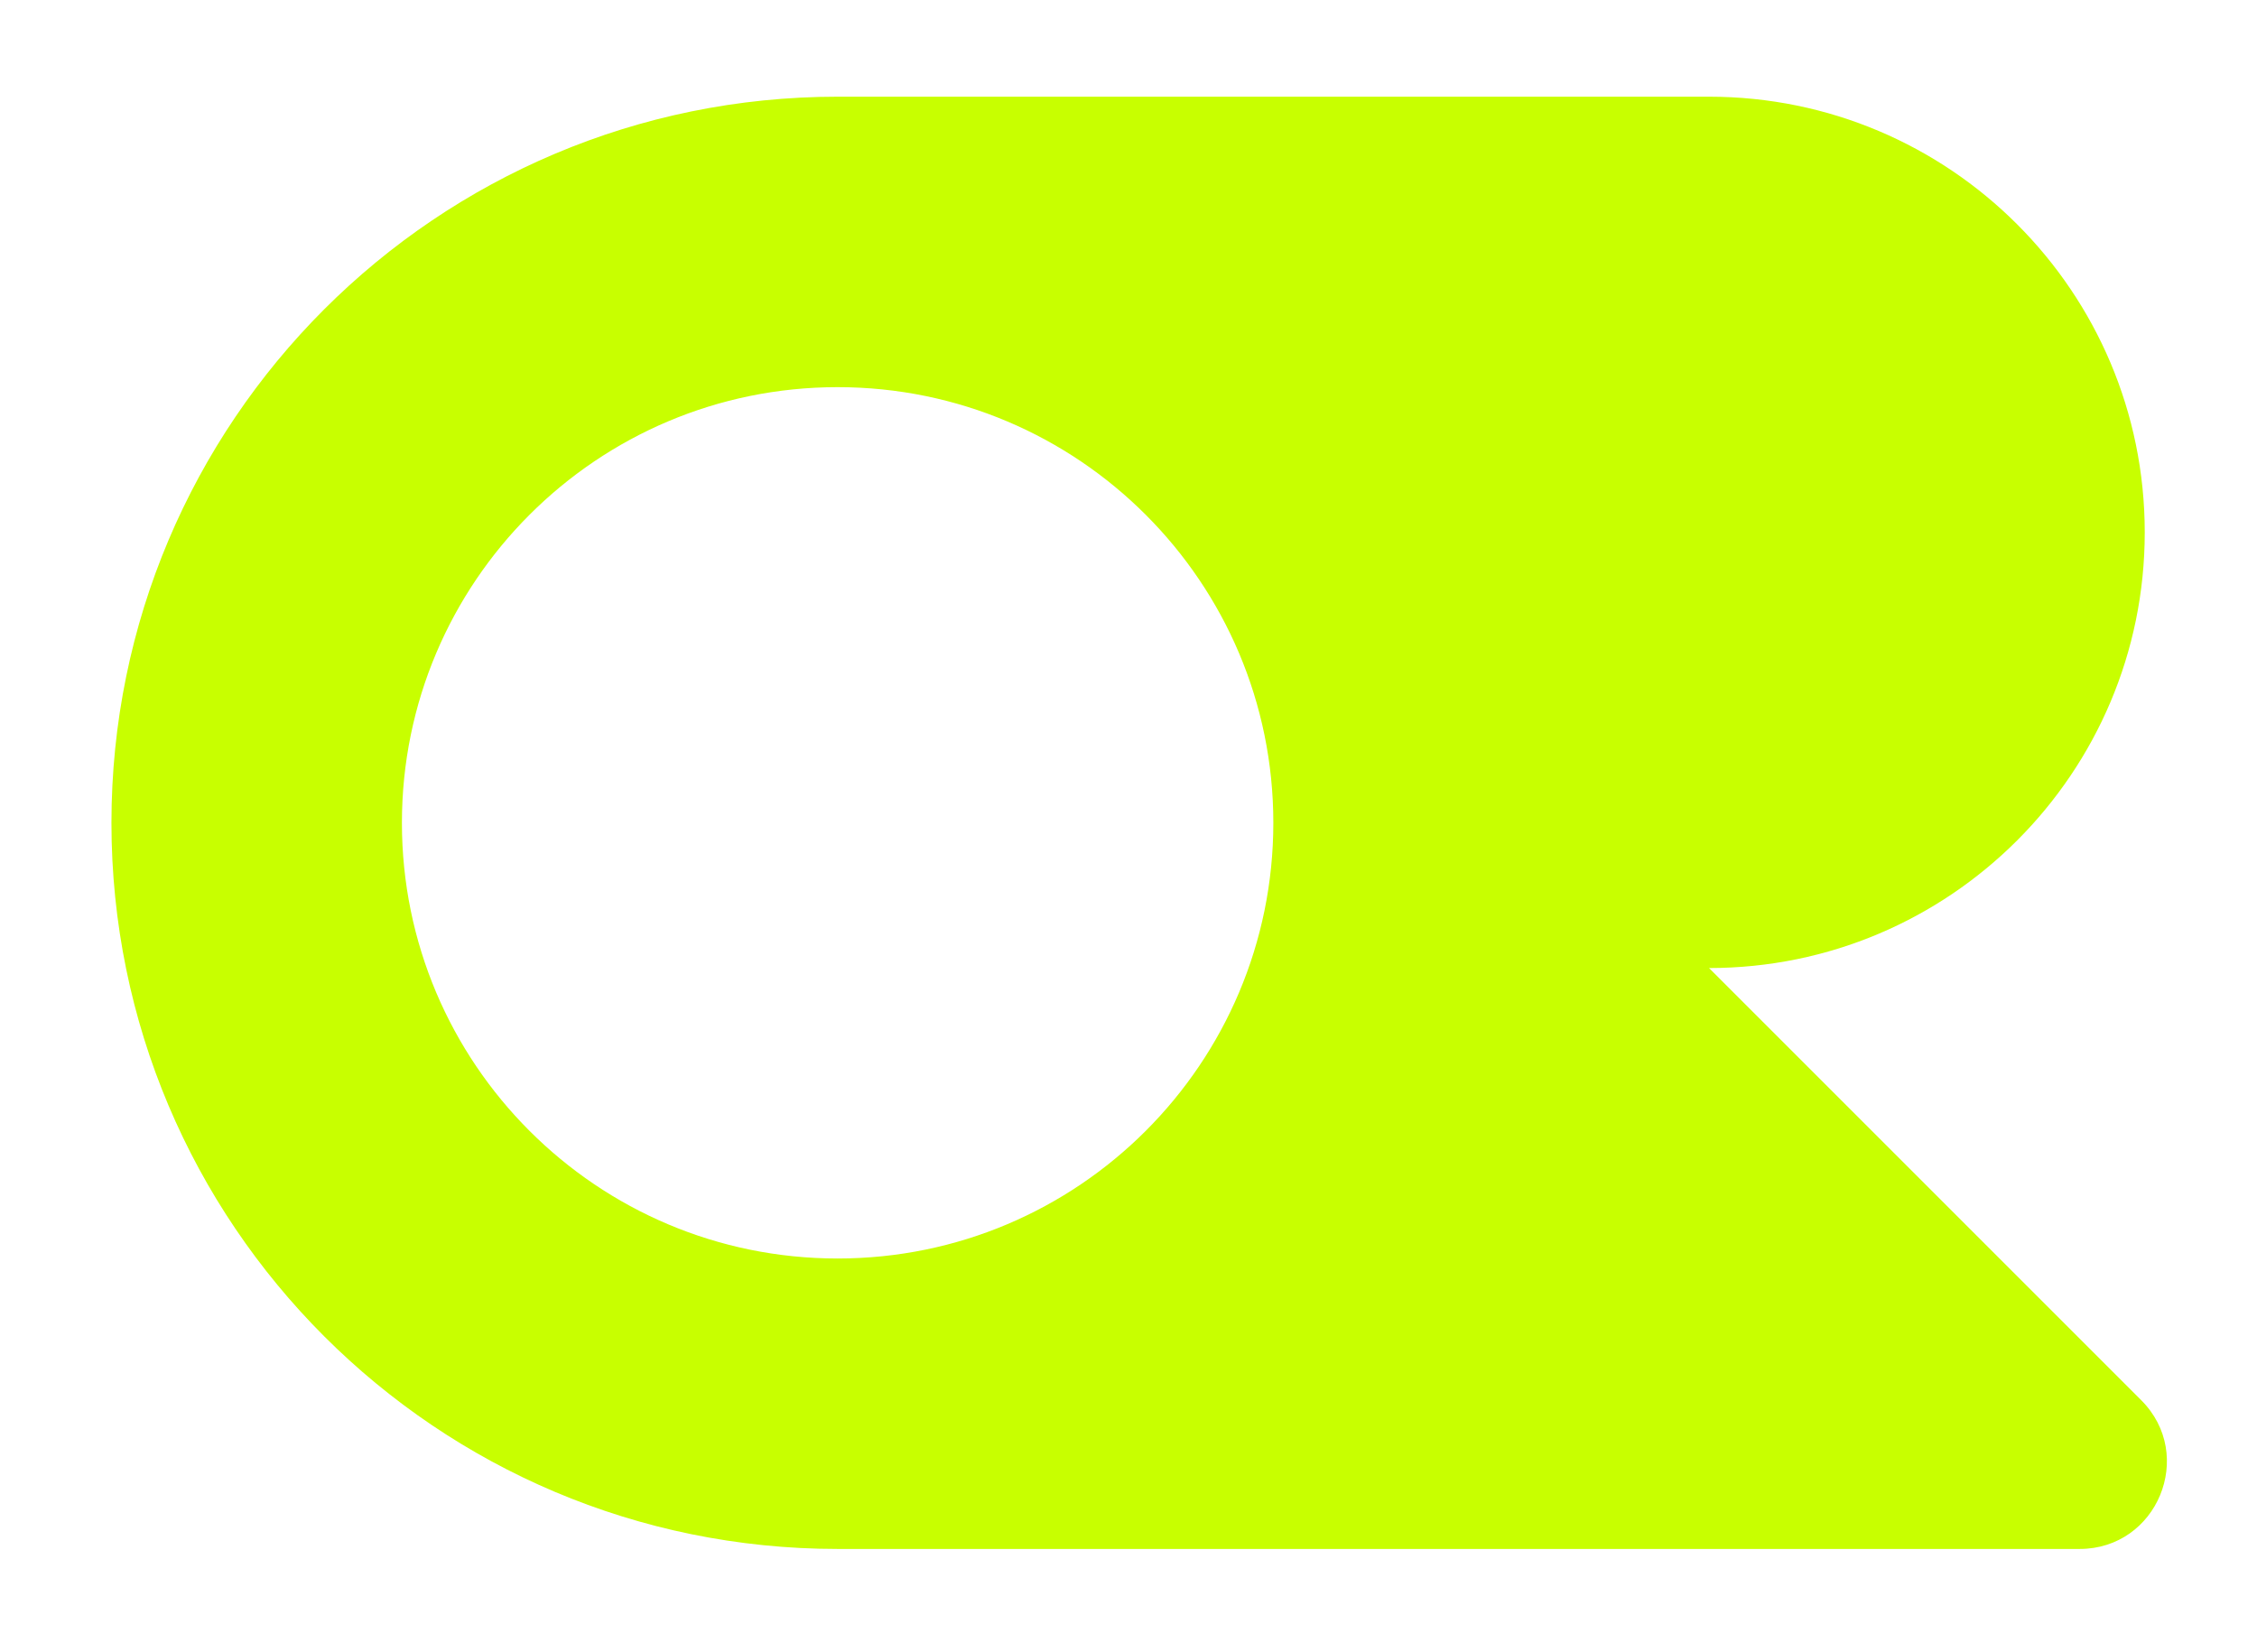
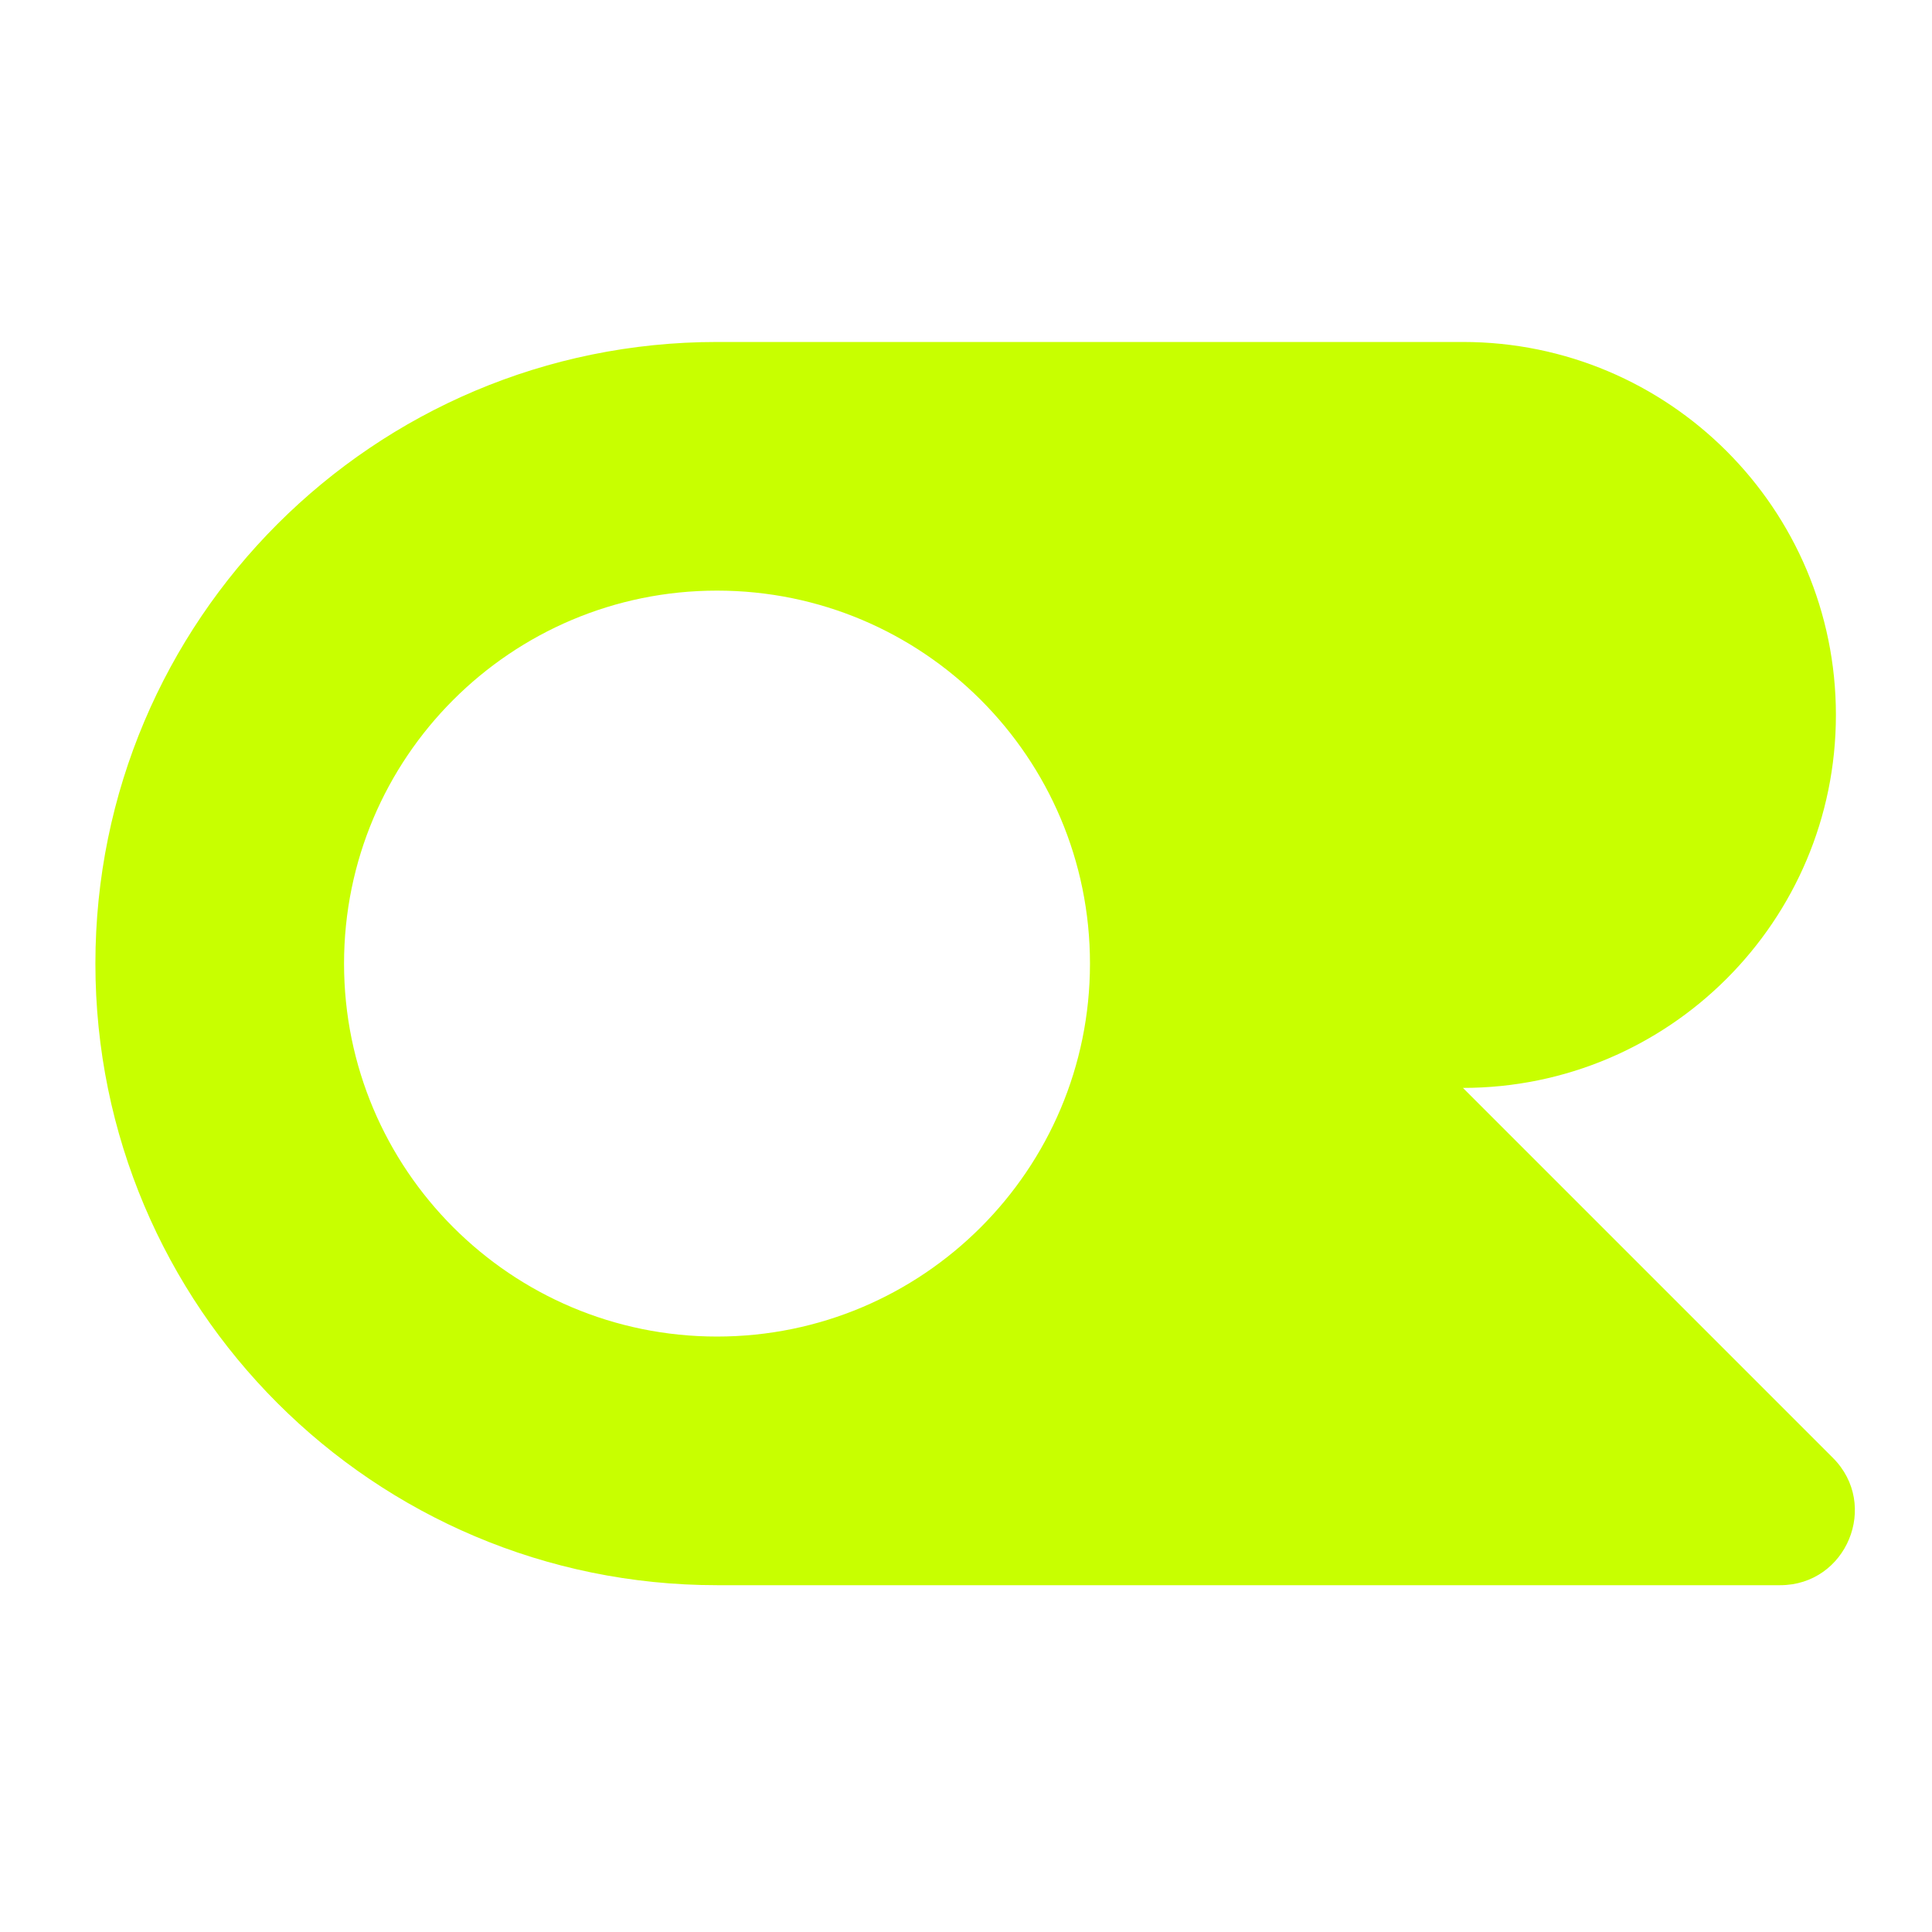
- <svg xmlns="http://www.w3.org/2000/svg" viewBox="0 0 401.4 293.7">
+ <svg xmlns="http://www.w3.org/2000/svg" viewBox="0 -53.85 401.4 401.4">
  <defs>
    <style>.st-glyph { fill: #C8FF00; }</style>
  </defs>
  <path class="st-glyph" d="M303.947,17.199c42.797,0,77.489,34.693,77.489,77.489s-34.692,77.489-77.489,77.489l76.862,76.862c9.764,9.763,2.849,26.457-10.957,26.457h-220.883c-71.327,0-129.149-57.822-129.149-129.149S77.642,17.199,148.969,17.199h154.979ZM148.969,68.859c-42.796,0-77.489,34.693-77.489,77.489s34.693,77.489,77.489,77.489,77.489-34.693,77.489-77.489-34.693-77.489-77.489-77.489Z" />
</svg>
